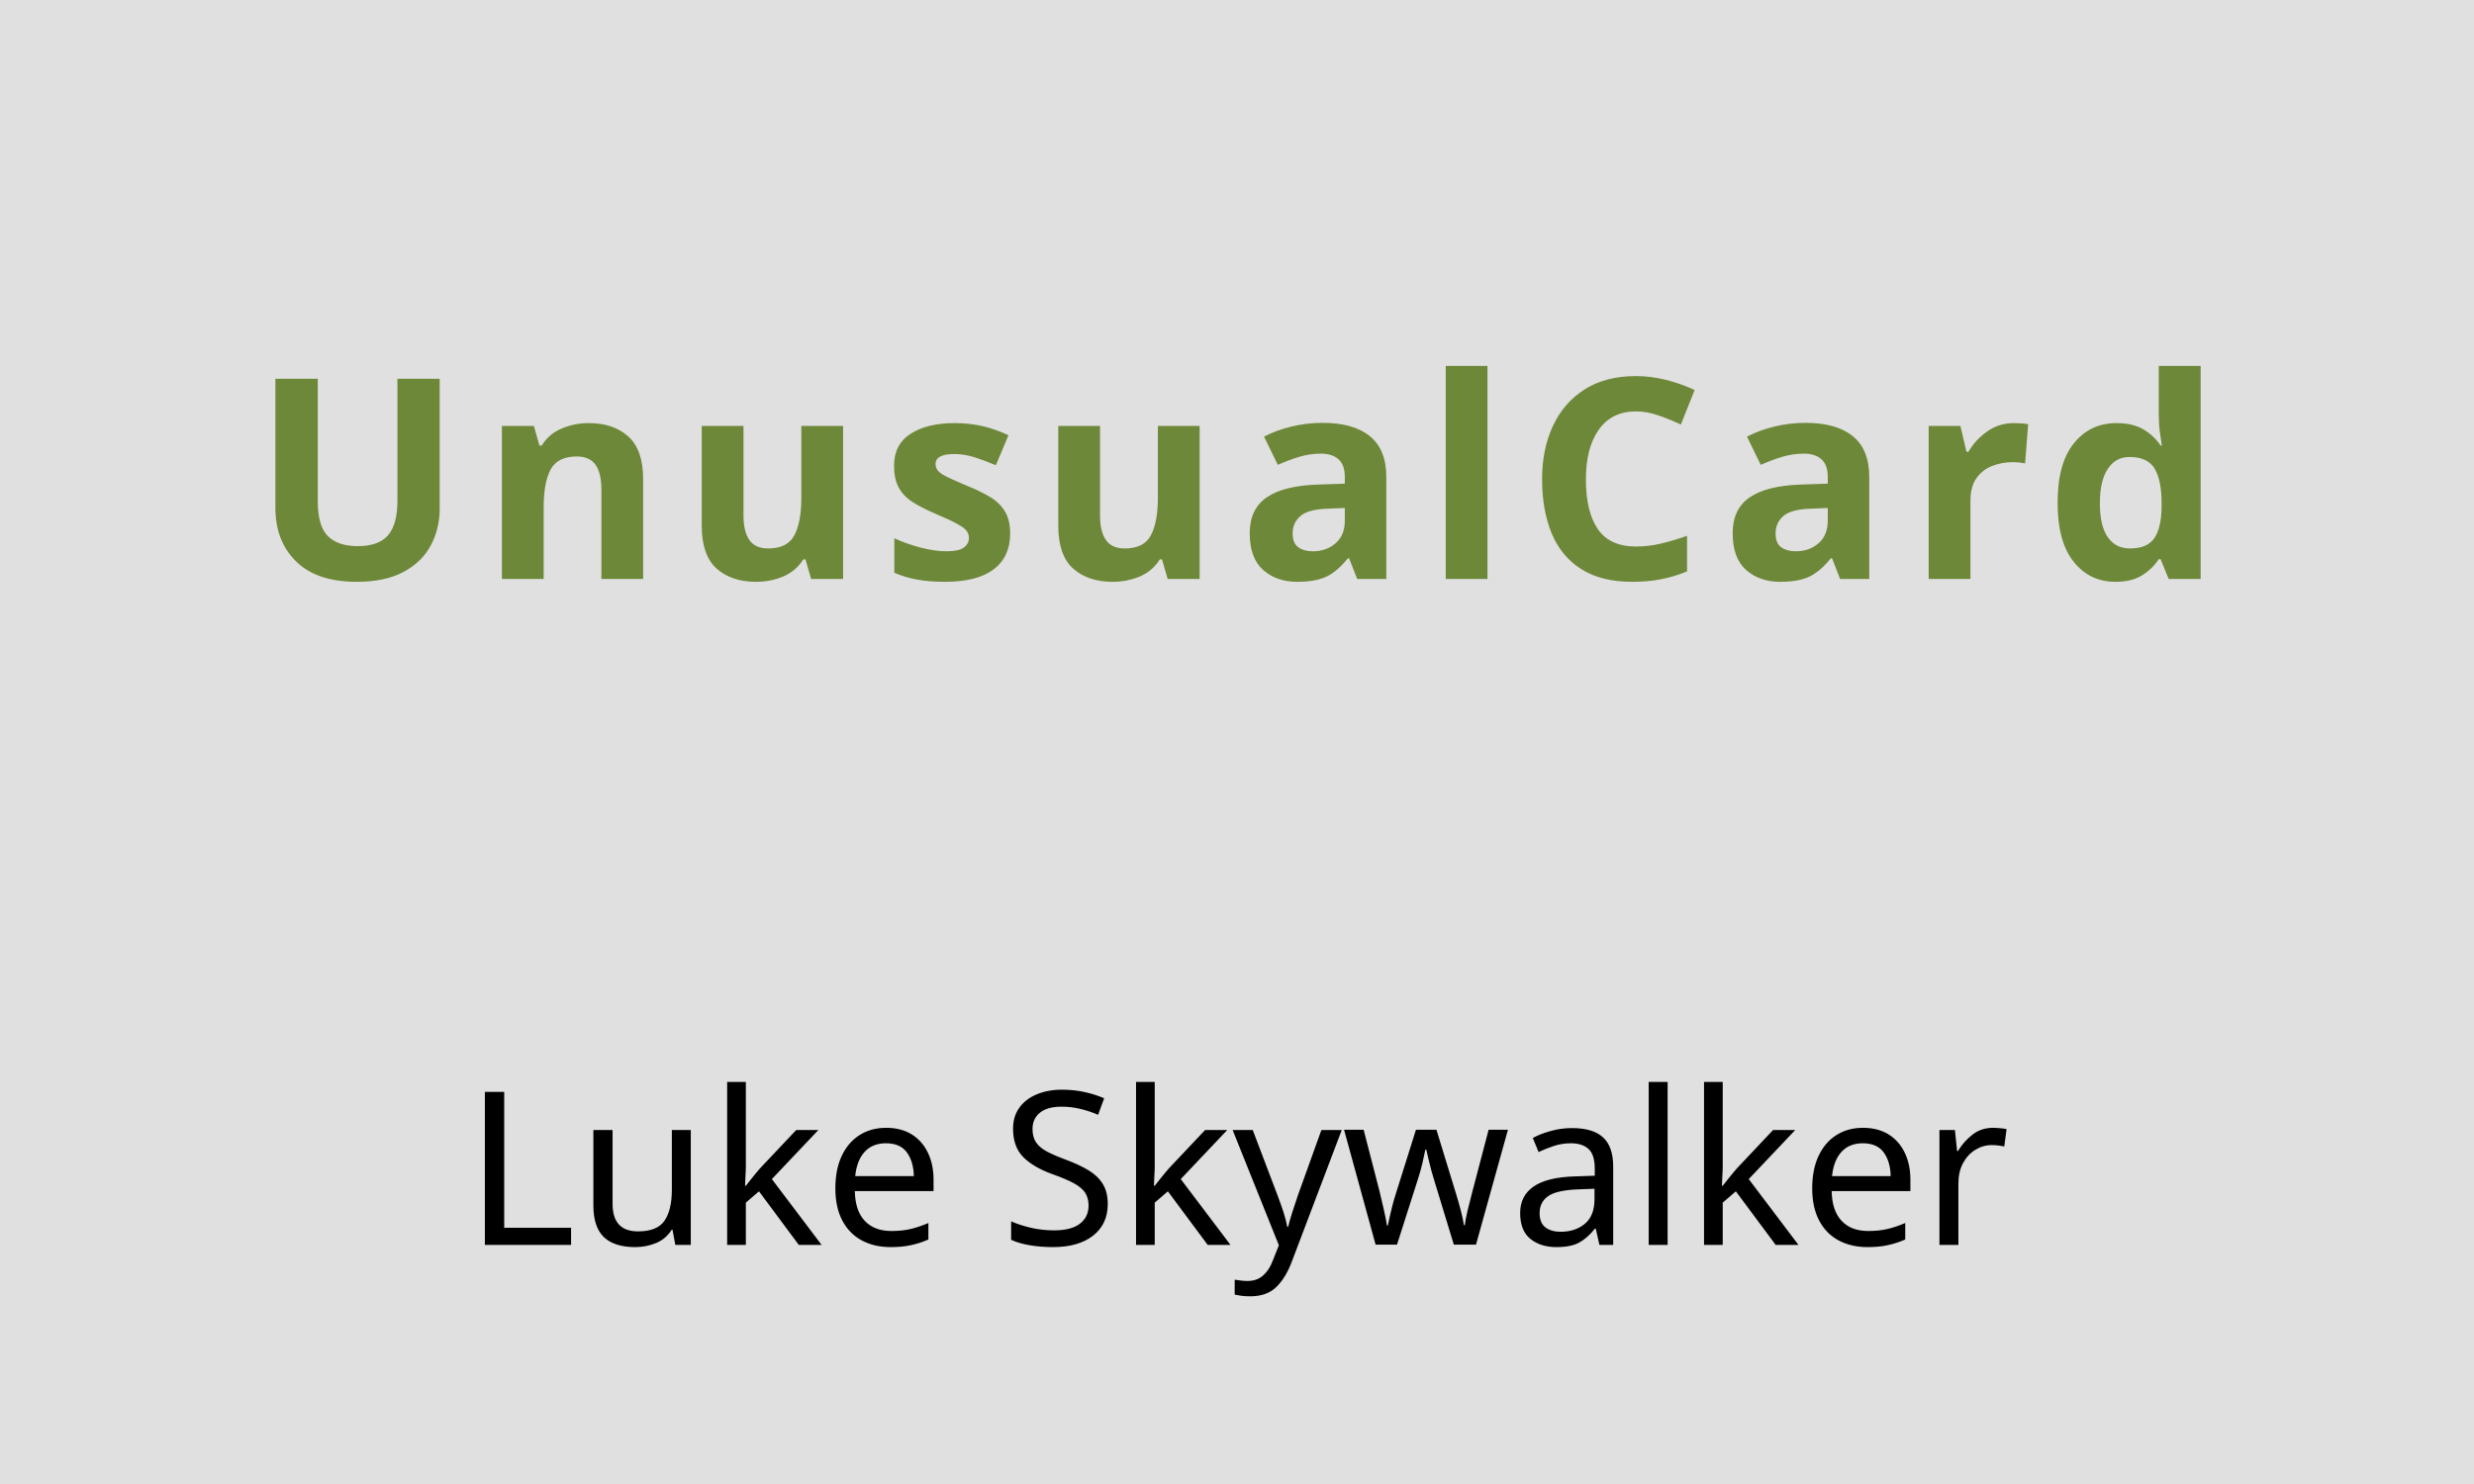
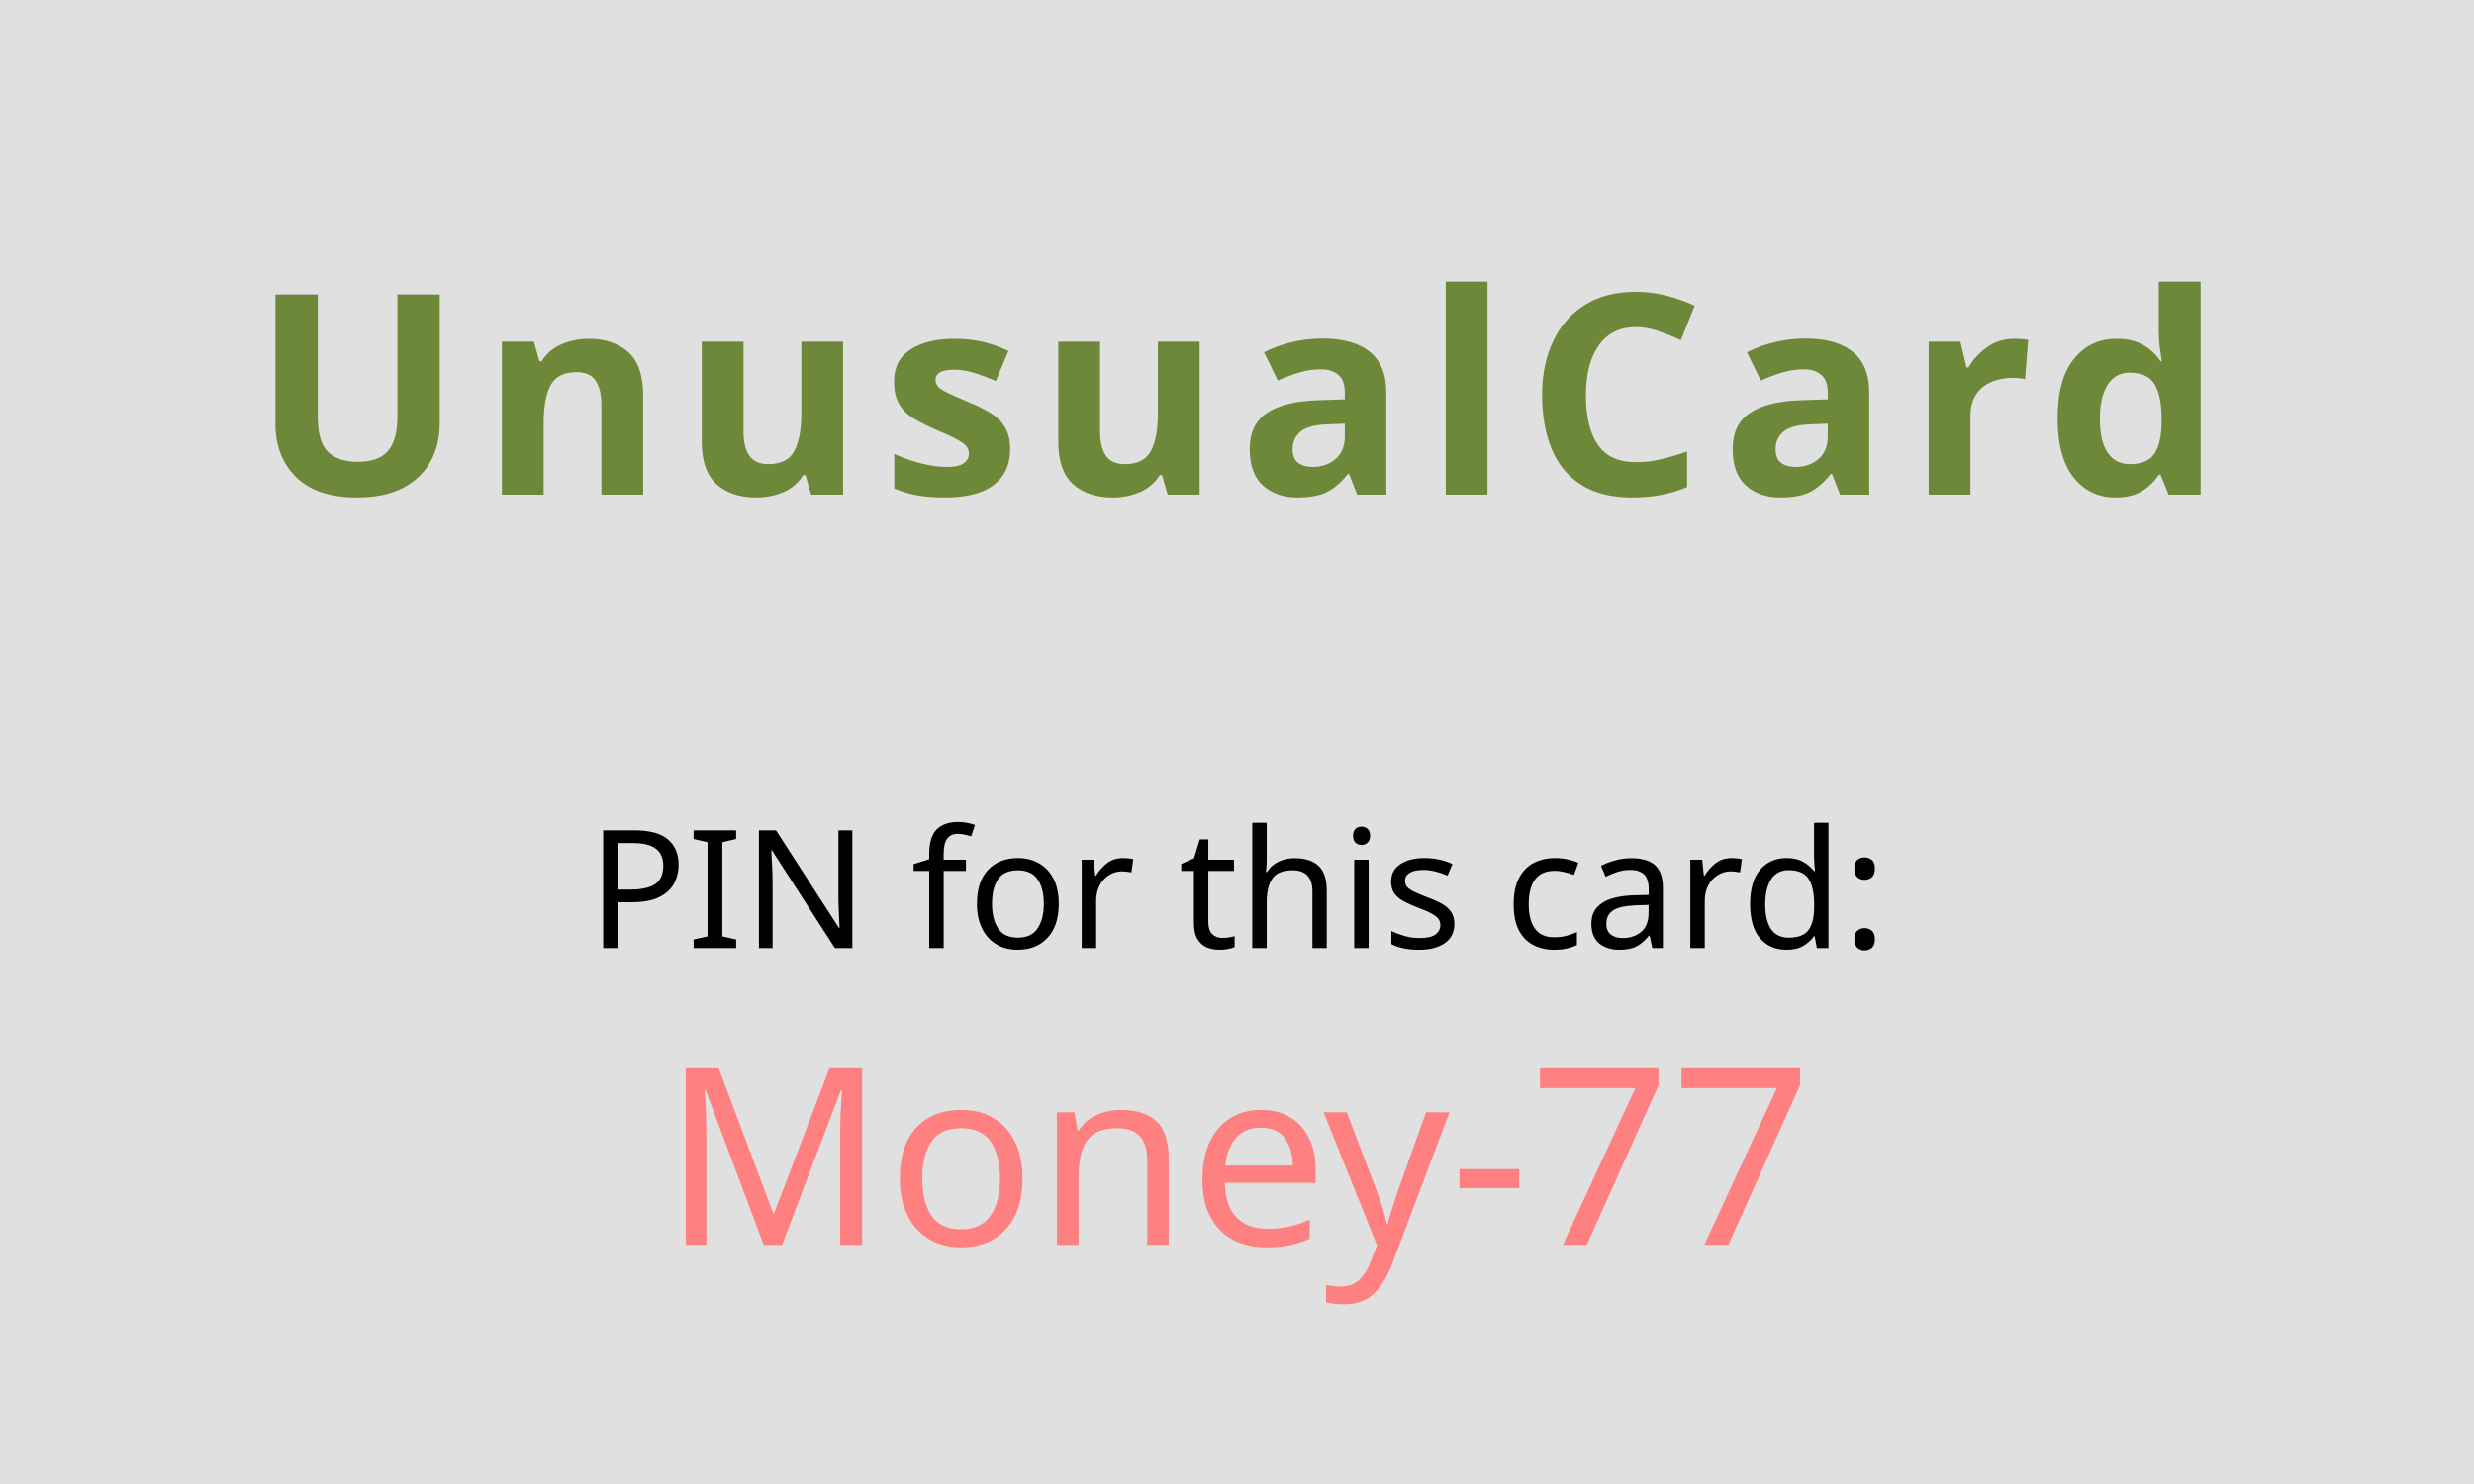
<svg xmlns="http://www.w3.org/2000/svg" width="300" height="180">
  <rect x="0" y="0" width="300" height="180" fill="#e0e0e0" />
-   <text x="150" y="151" font-family="Sans-serif" font-size="26" text-anchor="middle">Luke Skywalker</text>
-   <text x="150" y="70.23" font-family="Sans-serif" font-size="34" text-anchor="middle" font-weight="bold" fill="#6d8838" letter-spacing="2">UnusualCard</text>
+   <text x="150" y="60" font-family="Sans-serif" font-size="34" text-anchor="middle" font-weight="bold" fill="#6d8838" letter-spacing="2">UnusualCard</text>
+   <text x="150" y="115" font-family="Sans-serif" font-size="20" text-anchor="middle">PIN for this card:</text>
+   <text x="150" y="151" fill="#ff8080" font-family="Sans-serif" font-size="30" text-anchor="middle">Money-77</text>
</svg>
